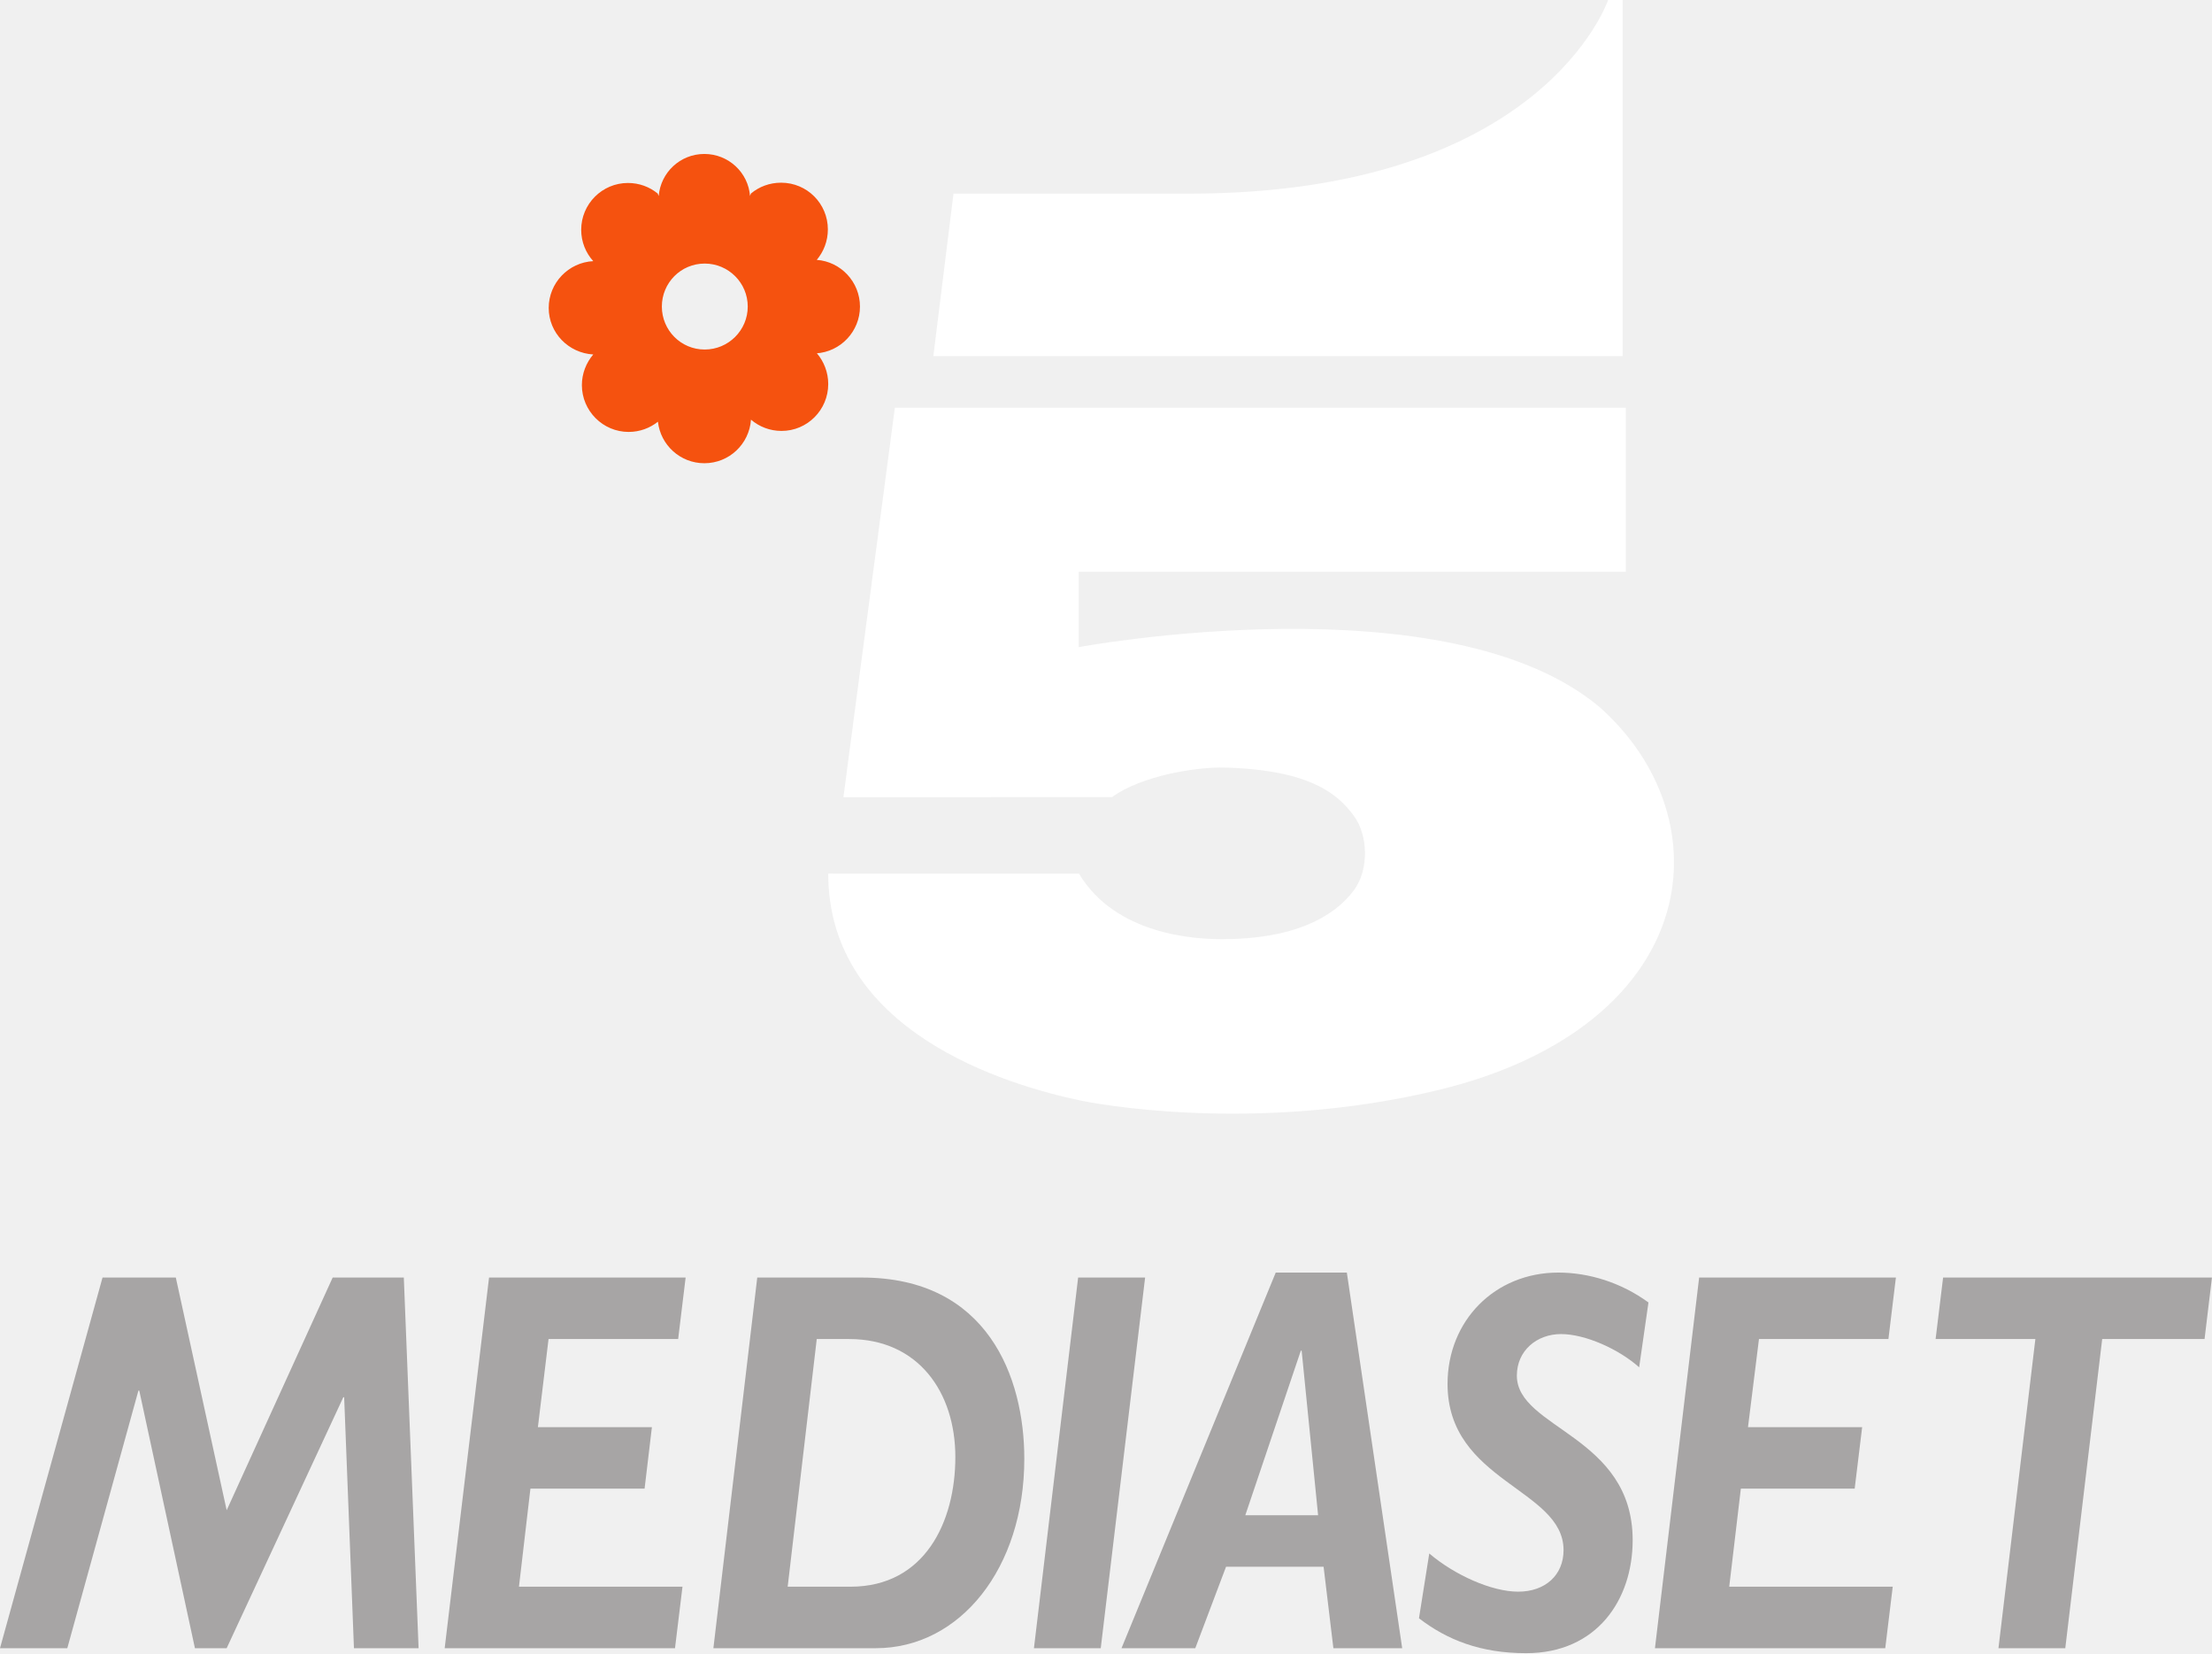
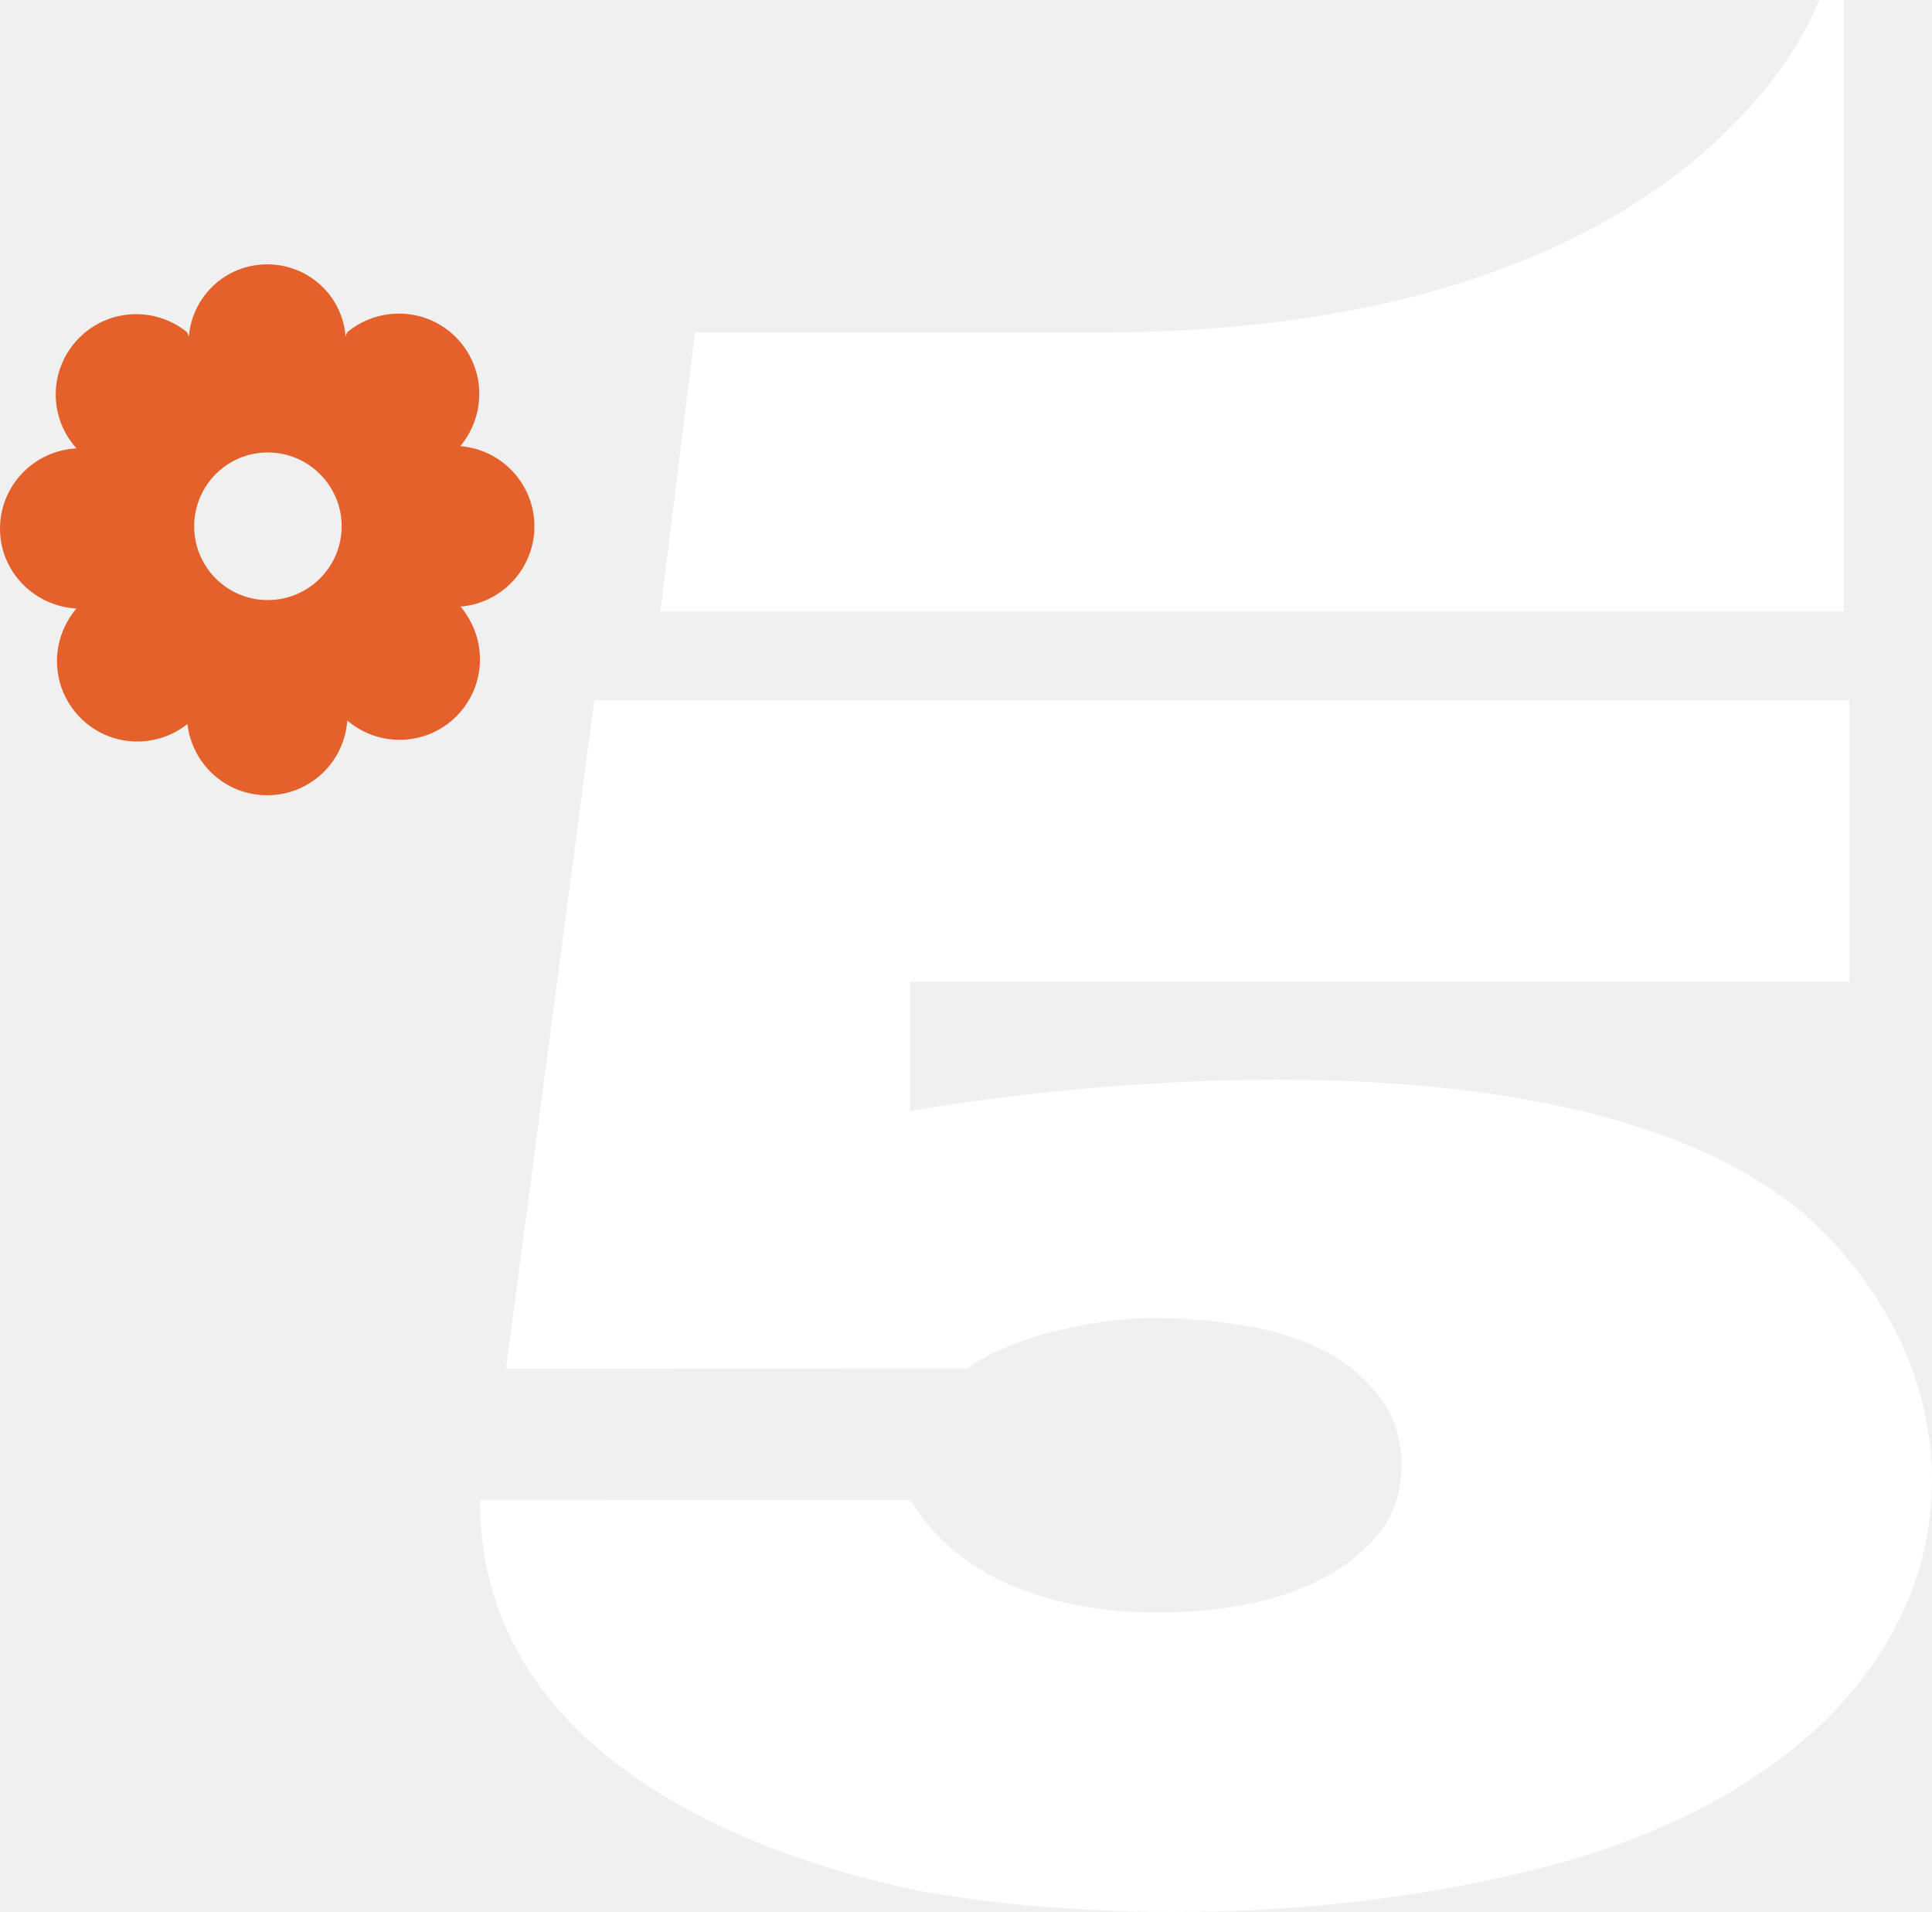
- <svg xmlns="http://www.w3.org/2000/svg" height="448.35" width="600" version="1.1" viewBox="0 0 158.75 118.624">
-   <g stroke-width=".855" fill="#a7a5a5" transform="matrix(1.3941 0 0 1.3941 0 -.00051501)">
-     <path d="m21.549 84.832h-3.328l-0.504-12.917h-0.043l-6.005 12.917h-1.634l-2.866-13.26h-0.043l-3.661 13.26h-3.465l5.278-19.077h3.773l2.618 11.977 5.457-11.977h3.662z" />
-     <path d="m34.911 68.92h-6.672l-0.548 4.534h5.869l-0.377 3.166h-5.877l-0.59 5.047h8.418l-0.385 3.165h-11.857l2.284-19.077h10.12z" />
-     <path d="m44.373 65.755c6.467 0 8.358 5.133 8.358 9.325 0 5.646-3.319 9.752-7.64 9.752h-8.366l2.258-19.077zm-3.824 15.912h3.234c3.824 0 5.398-3.337 5.398-6.673s-1.908-6.074-5.467-6.074h-1.668l-1.497 12.747" />
-     <path d="m56.666 84.832h-3.439l2.275-19.077h3.448z" />
-     <path d="m72.184 84.832h-3.542l-0.504-4.192h-5.022l-1.583 4.192h-3.798l7.939-19.333h3.661zm-8.076-6.844h3.747l-0.847-8.469h-0.042z" />
-     <path d="m84.383 70.375c-1.052-0.941-2.78-1.711-4.021-1.711-1.249 0-2.275 0.855-2.275 2.138 0 2.738 5.962 3.08 5.962 8.469 0 3.08-1.856 5.818-5.483 5.818-2.353 0-4.072-0.685-5.518-1.797l0.53-3.336c1.301 1.112 3.217 1.967 4.577 1.967 1.395 0 2.336-0.855 2.336-2.138 0-3.165-5.972-3.508-5.972-8.555 0-3.251 2.43-5.731 5.706-5.731 1.566 0 3.234 0.513 4.637 1.539z" />
-     <path d="m97.215 68.92h-6.664l-0.565 4.534h5.877l-0.385 3.166h-5.86l-0.598 5.047h8.417l-0.385 3.165h-11.856l2.275-19.077h10.129z" />
-     <path d="m113.49 68.92h-5.27l-1.9 15.912h-3.44l1.9-15.912h-5.136l0.386-3.165h13.84z" />
-   </g>
-   <g stroke-width="1.394">
-     <path fill="#fff" d="m116.45-0.001h-1.04s-4.67 13.895-30.096 13.895h-16.884l-1.446 11.657h49.466z" />
-     <path fill="#fff" d="m114.87 50.799c-10.92-9.306-37.454-4.365-37.454-4.365v-5.407h39.264v-11.77h-52.459l-3.691 27.944 19.276-0.006c2.124-1.547 6.081-2.177 8.121-2.12 6.181 0.177 8.112 1.943 9.233 3.46 1.03 1.386 1.106 3.866 0 5.352-1.469 1.964-4.369 3.502-9.449 3.502-1.937 0-7.628-0.291-10.272-4.697l-17.999-0.008c-0.001 11.309 12.705 15.164 18.206 16.304 0.495 0.102 12.267 2.468 25.714-0.808 8.94-2.181 14.93-7.039 16.43-13.331 1.17-4.96-0.66-10.22-4.92-14.05" />
-     <path fill="#f5520f" d="m61.718 21.998c0-1.768-1.374-3.225-3.1-3.352 0.489-0.583 0.796-1.345 0.796-2.183 0-1.853-1.492-3.355-3.356-3.355-0.824 0-1.577 0.286-2.162 0.775l-0.067 0.16v0.043c-0.116-1.698-1.541-3.04-3.279-3.04-1.733 0-3.137 1.33-3.276 3.016l-0.073-0.176c-0.581-0.477-1.324-0.758-2.136-0.758-1.845 0-3.354 1.503-3.354 3.359 0 0.869 0.33 1.659 0.866 2.25-1.78 0.09-3.197 1.564-3.197 3.358 0 1.792 1.422 3.239 3.197 3.338-0.503 0.588-0.817 1.365-0.817 2.197 0 1.854 1.51 3.362 3.356 3.362 0.794 0 1.523-0.274 2.102-0.734 0.187 1.674 1.599 2.98 3.332 2.98 1.784 0 3.226-1.383 3.346-3.127 0.59 0.504 1.354 0.809 2.19 0.809 1.86 0 3.354-1.511 3.354-3.364 0-0.849-0.313-1.616-0.814-2.21l-0.051 0.007c1.749-0.107 3.143-1.572 3.143-3.355m-11.144 3.081c-1.71 0-3.074-1.385-3.074-3.084 0-1.7 1.364-3.084 3.074-3.084 1.707 0 3.09 1.384 3.09 3.084 0 1.699-1.383 3.084-3.09 3.084" />
+ <svg xmlns="http://www.w3.org/2000/svg" height="593.72" width="600" version="1.1" viewBox="0 0 158.75 157.089">
+   <g fill-rule="evenodd" transform="translate(-9.8301 -107.23)">
+     <path d="m161.34 107.23h-2.046s-9.18 27.321-59.175 27.321h-33.181l-2.844 22.916h97.249z" fill="#fff" />
+     <path d="m158.22 207.1c-21.459-18.291-73.616-8.579-73.616-8.579v-10.626h77.176v-23.14h-103.12l-7.25 54.932 37.889-0.012c4.174-3.041 11.955-4.278 15.967-4.162 12.152 0.347 15.944 3.816 18.153 6.798 2.023 2.729 2.174 7.608 0 10.522-2.89 3.862-8.591 6.891-18.58 6.891-3.804 0-14.996-0.578-20.199-9.238l-35.38-0.012c0 22.234 24.974 29.807 35.796 32.05 0.971 0.197 24.119 4.845 50.55-1.596 17.574-4.278 29.345-13.828 32.293-26.2 2.301-9.758-1.295-20.095-9.678-27.622" fill="#fff" />
+     <path d="m53.743 150.48c0-3.48-2.705-6.336-6.093-6.59 0.96-1.145 1.561-2.648 1.561-4.29 0-3.642-2.937-6.602-6.59-6.602-1.619 0-3.099 0.567-4.255 1.526l-0.139 0.312v0.092c-0.22-3.341-3.018-5.978-6.44-5.978-3.411 0-6.163 2.613-6.44 5.931l-0.139-0.347c-1.145-0.937-2.613-1.492-4.197-1.492-3.631 0-6.602 2.96-6.602 6.602 0 1.711 0.647 3.26 1.711 4.428-3.503 0.173-6.29 3.064-6.29 6.602 0 3.515 2.798 6.359 6.278 6.556-0.983 1.156-1.596 2.682-1.596 4.324 0 3.642 2.96 6.602 6.59 6.602 1.561 0 2.995-0.532 4.128-1.434 0.382 3.284 3.145 5.85 6.556 5.85 3.515 0 6.336-2.717 6.579-6.139 1.156 0.983 2.659 1.584 4.301 1.584 3.665 0 6.602-2.971 6.602-6.614 0-1.665-0.624-3.18-1.607-4.347l-0.104 0.023c3.446-0.22 6.186-3.099 6.186-6.602m-21.91 6.059c-3.353 0-6.047-2.729-6.047-6.059 0-3.341 2.694-6.07 6.047-6.07s6.07 2.729 6.07 6.07c0 3.33-2.717 6.059-6.07 6.059" fill="#e4612b" />
  </g>
</svg>
